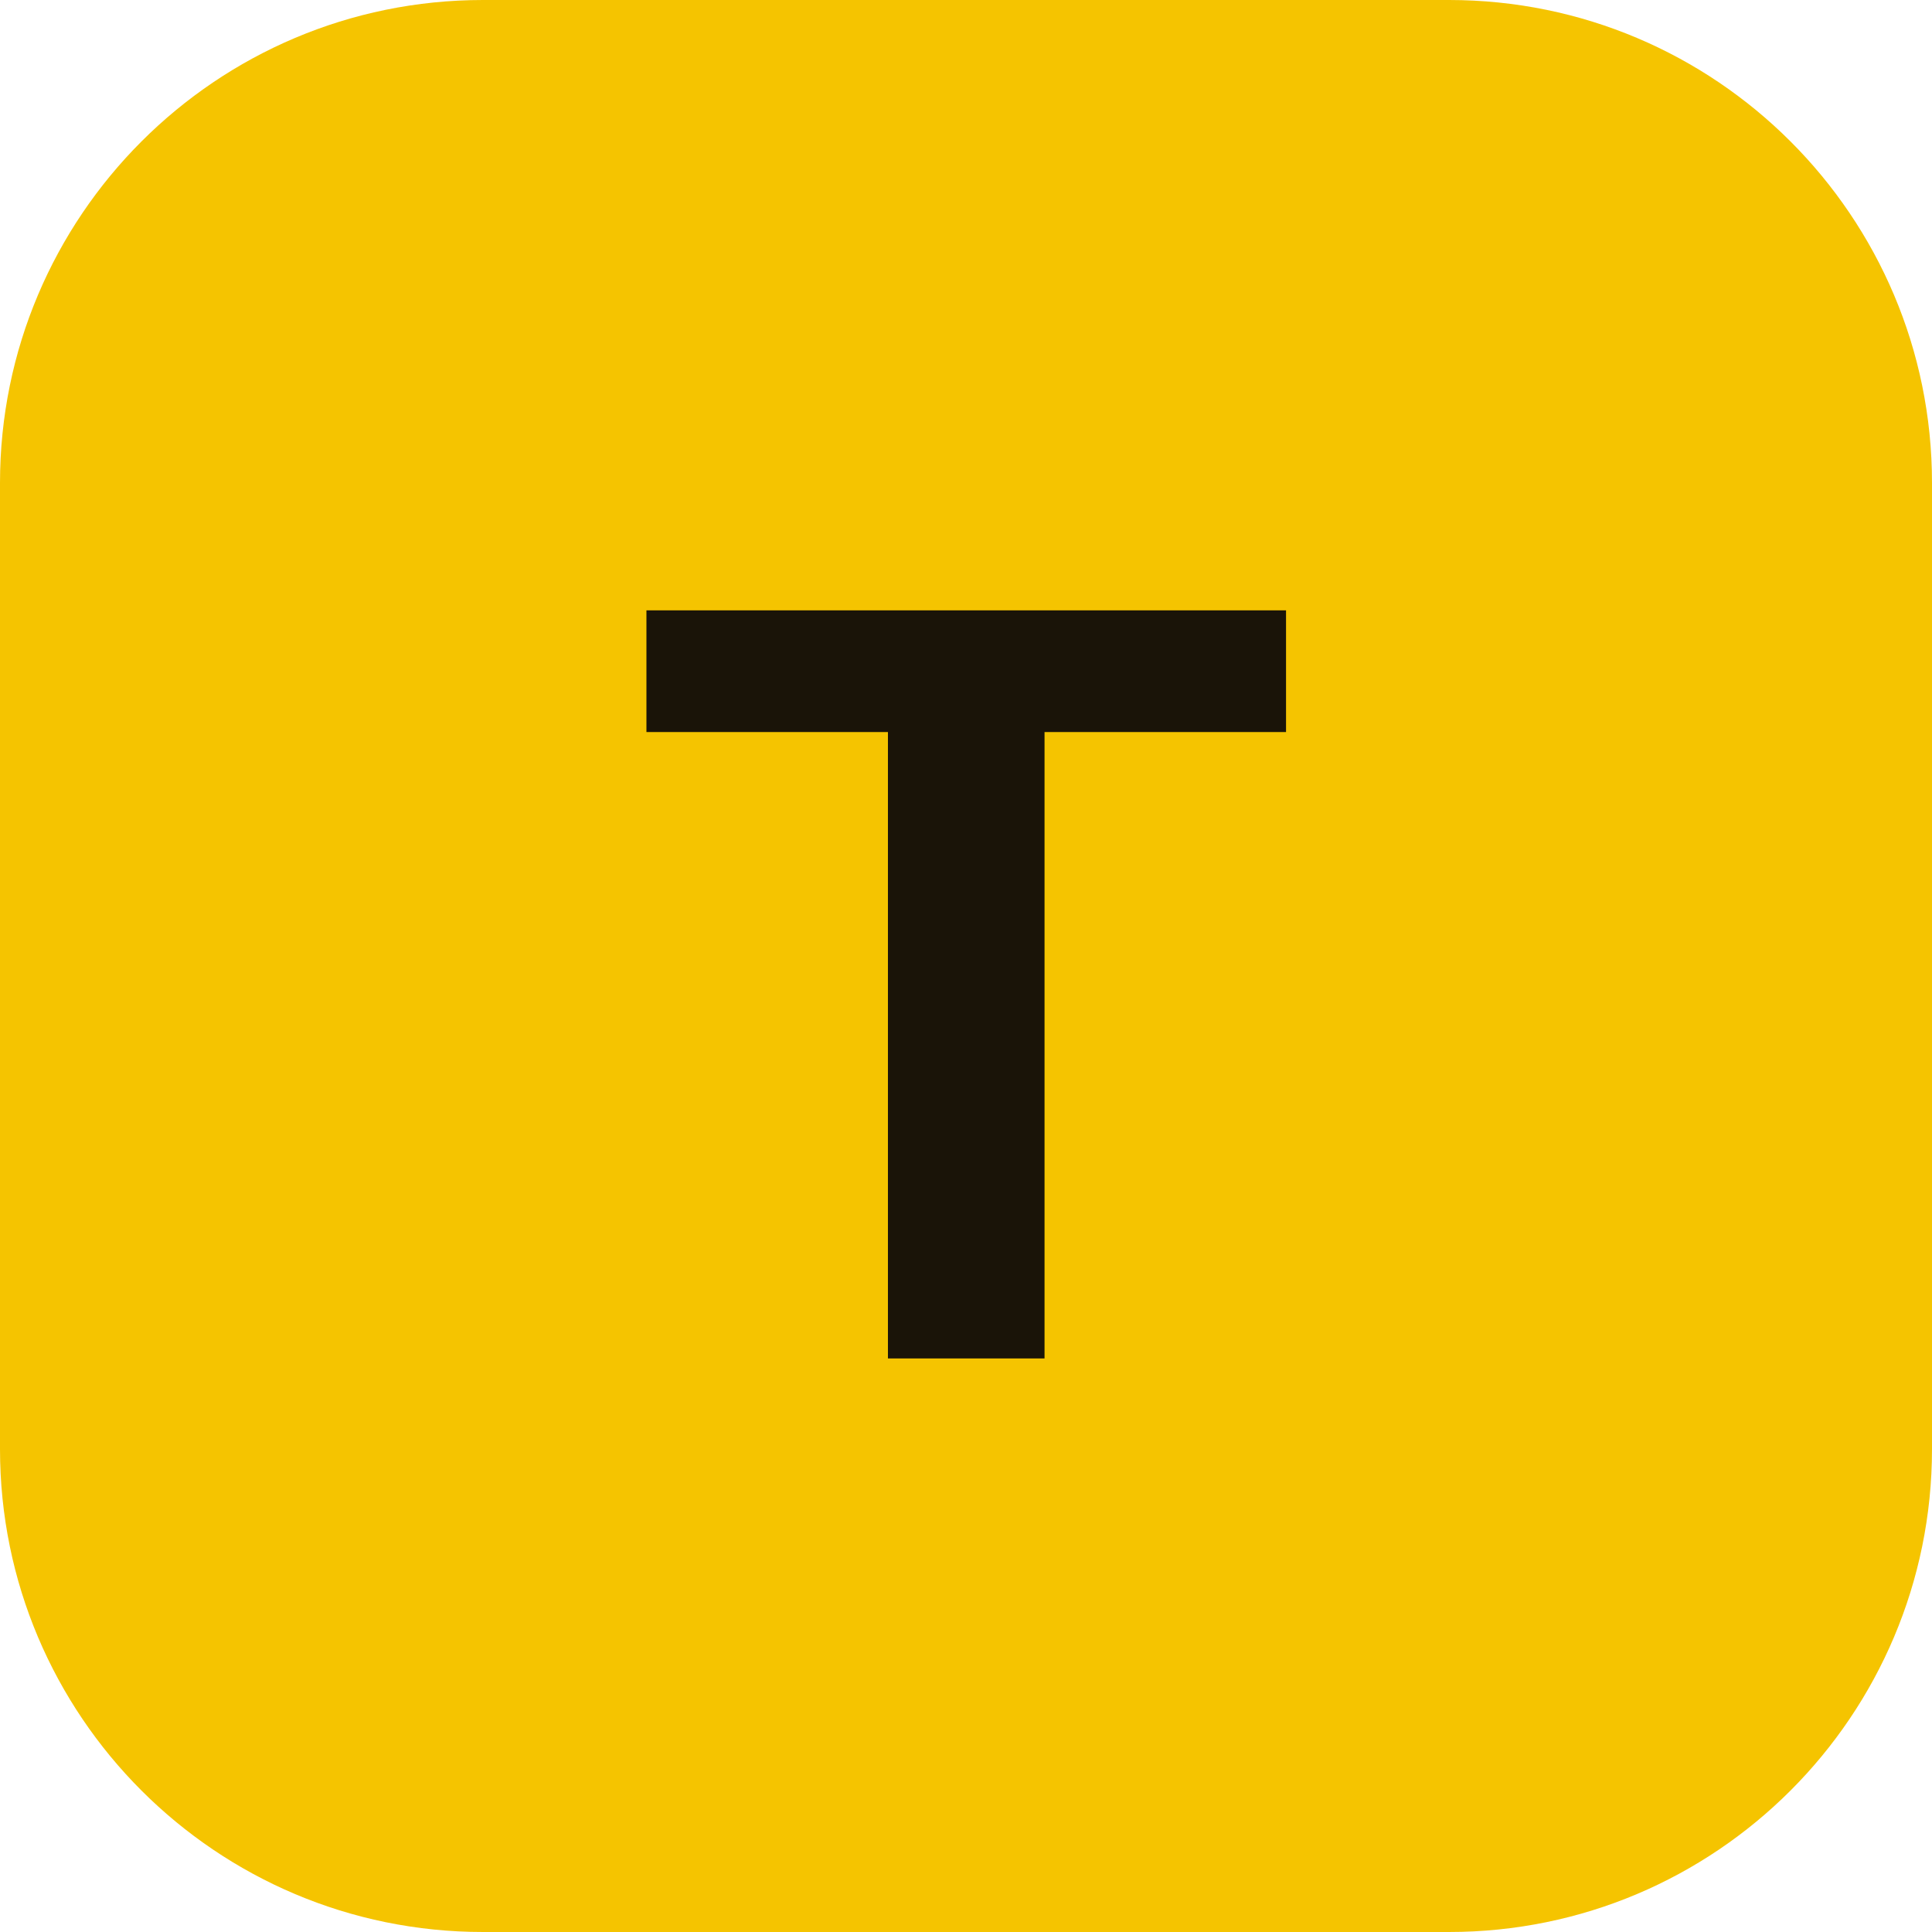
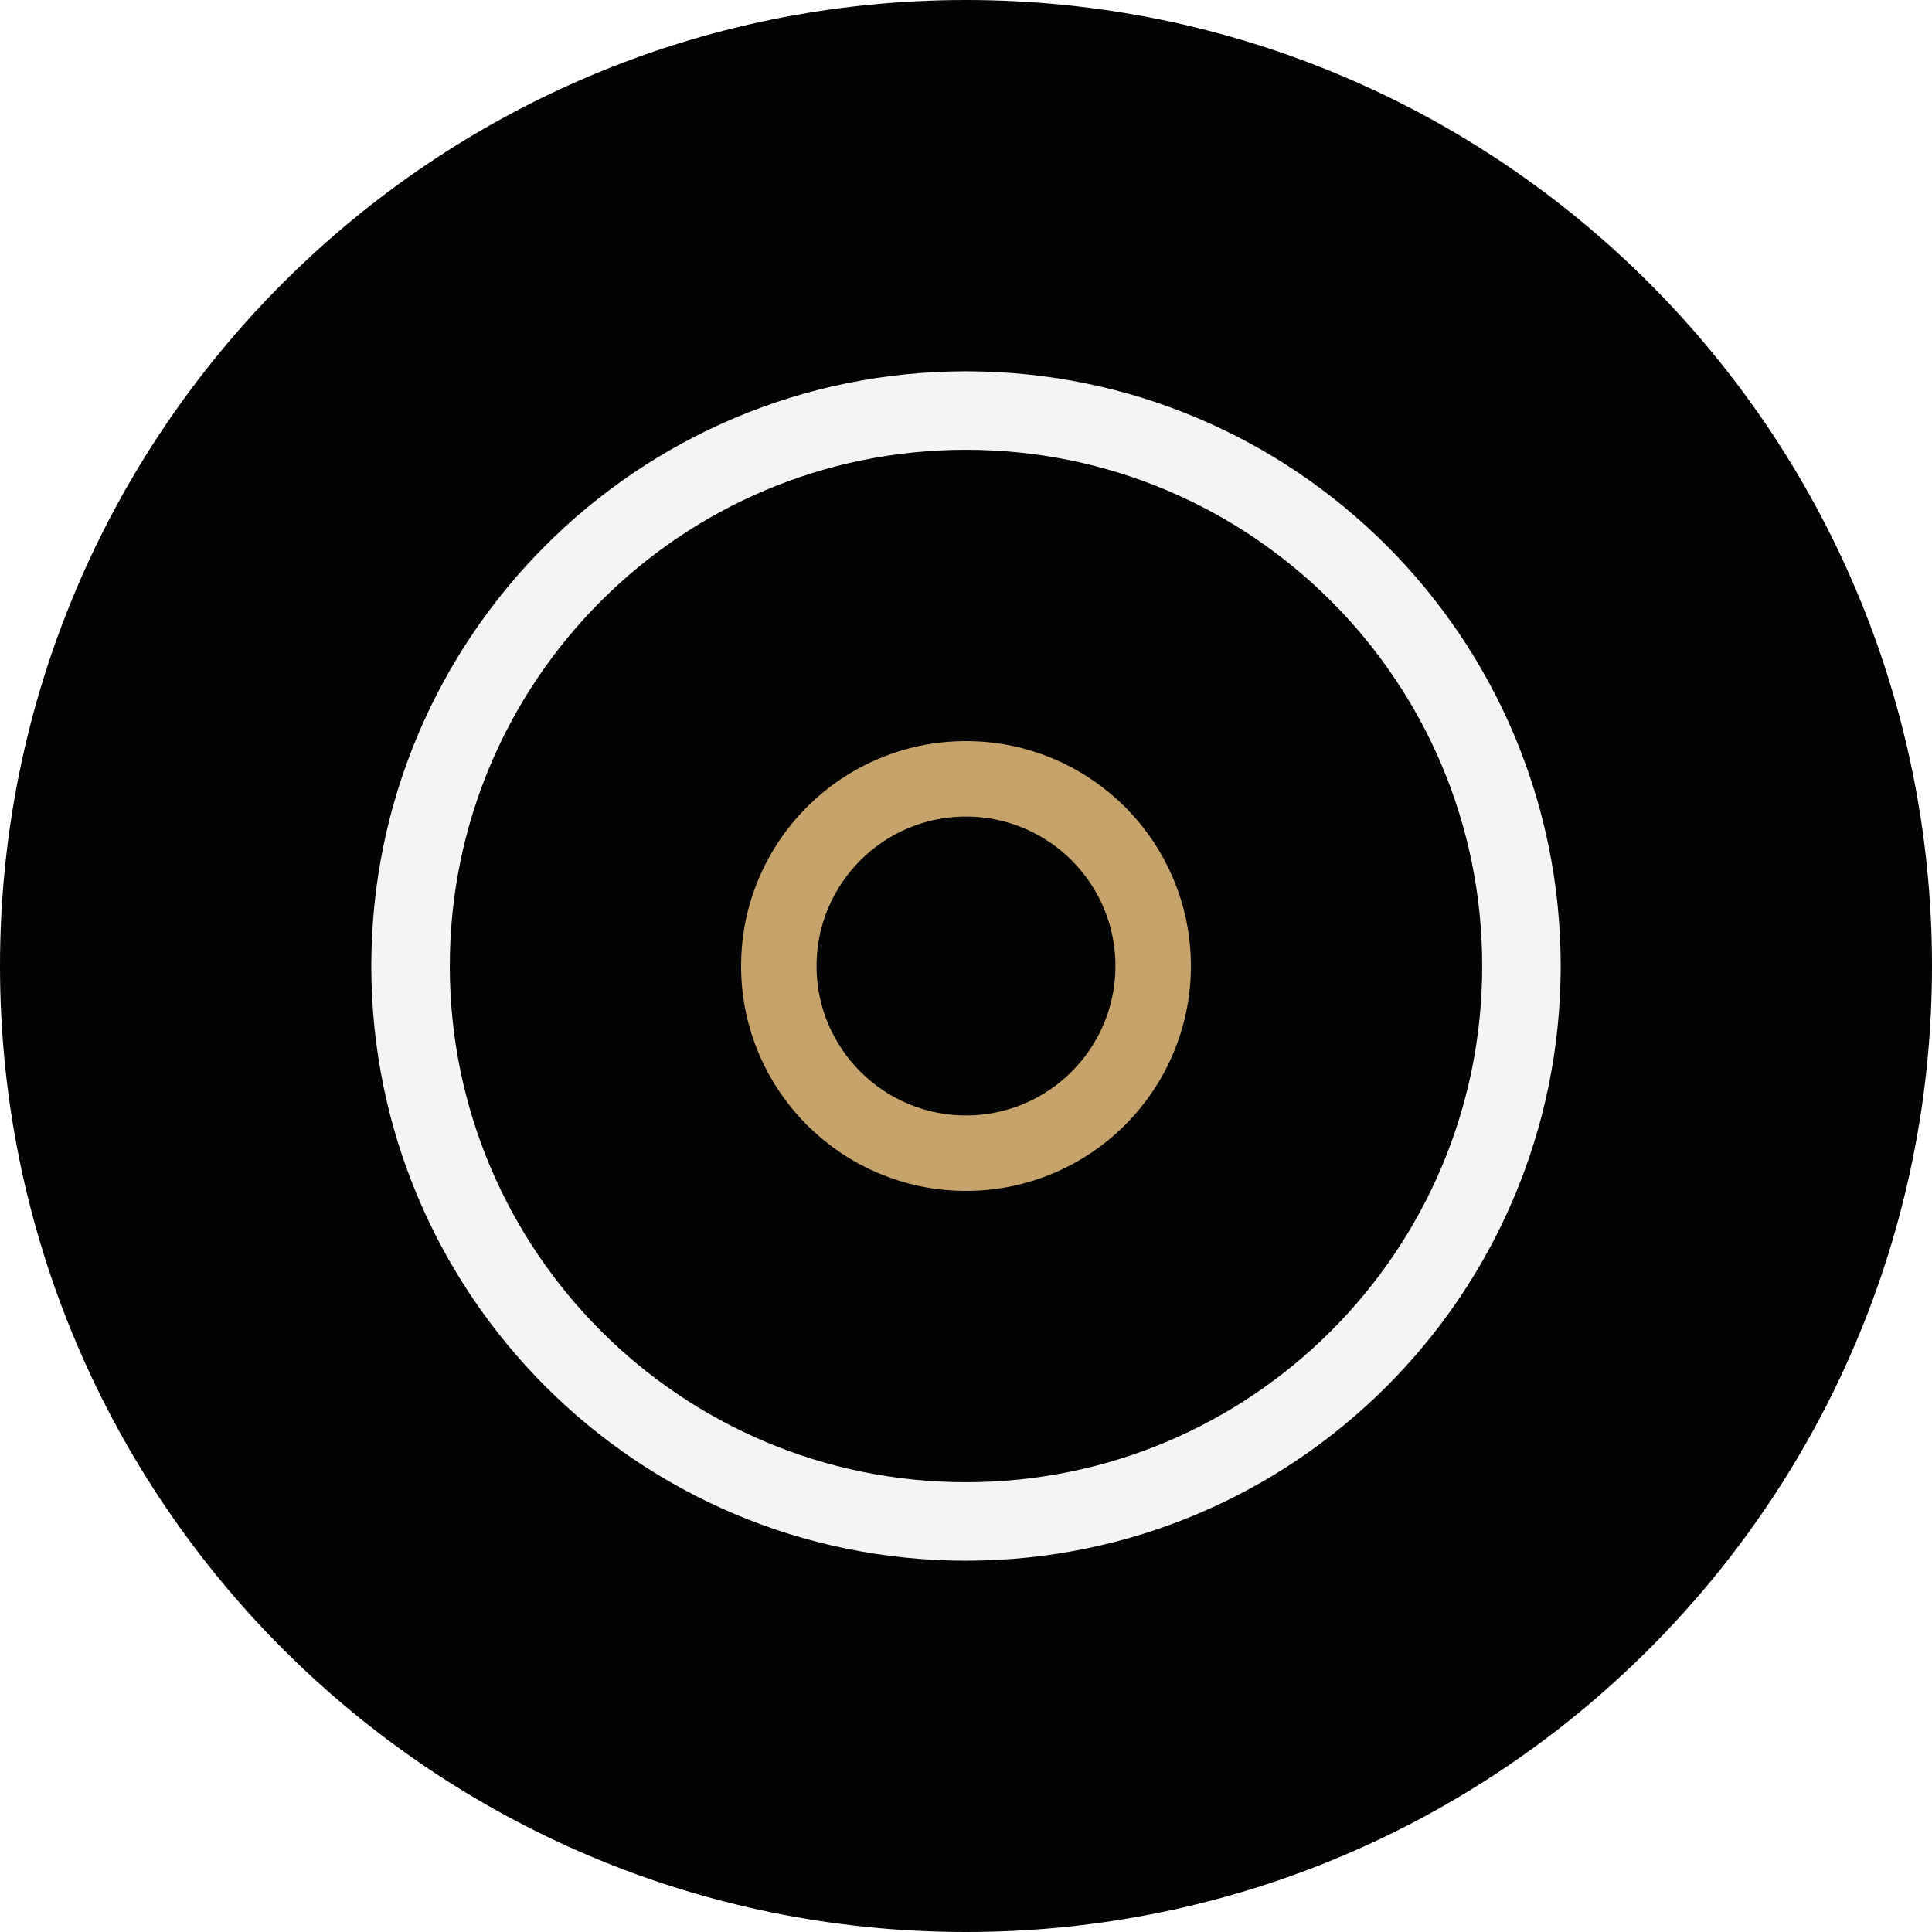
<svg xmlns="http://www.w3.org/2000/svg" viewBox="0 0 32 32">
-   <rect width="32" height="32" rx="8" fill="#f5c400" />
-   <text x="16" y="22.5" text-anchor="middle" font-family="Arial, Helvetica, sans-serif" font-size="18" font-weight="700" fill="#1a1408">T</text>
+   <rect width="32" height="32" rx="16" fill="#030304" />
+   <circle cx="16" cy="16" r="9.2" fill="none" stroke="#f3f4f6" stroke-width="1.3" />
+   <circle cx="16" cy="16" r="3.1" fill="none" stroke="#c6a36a" stroke-width="1.25" />
</svg>
